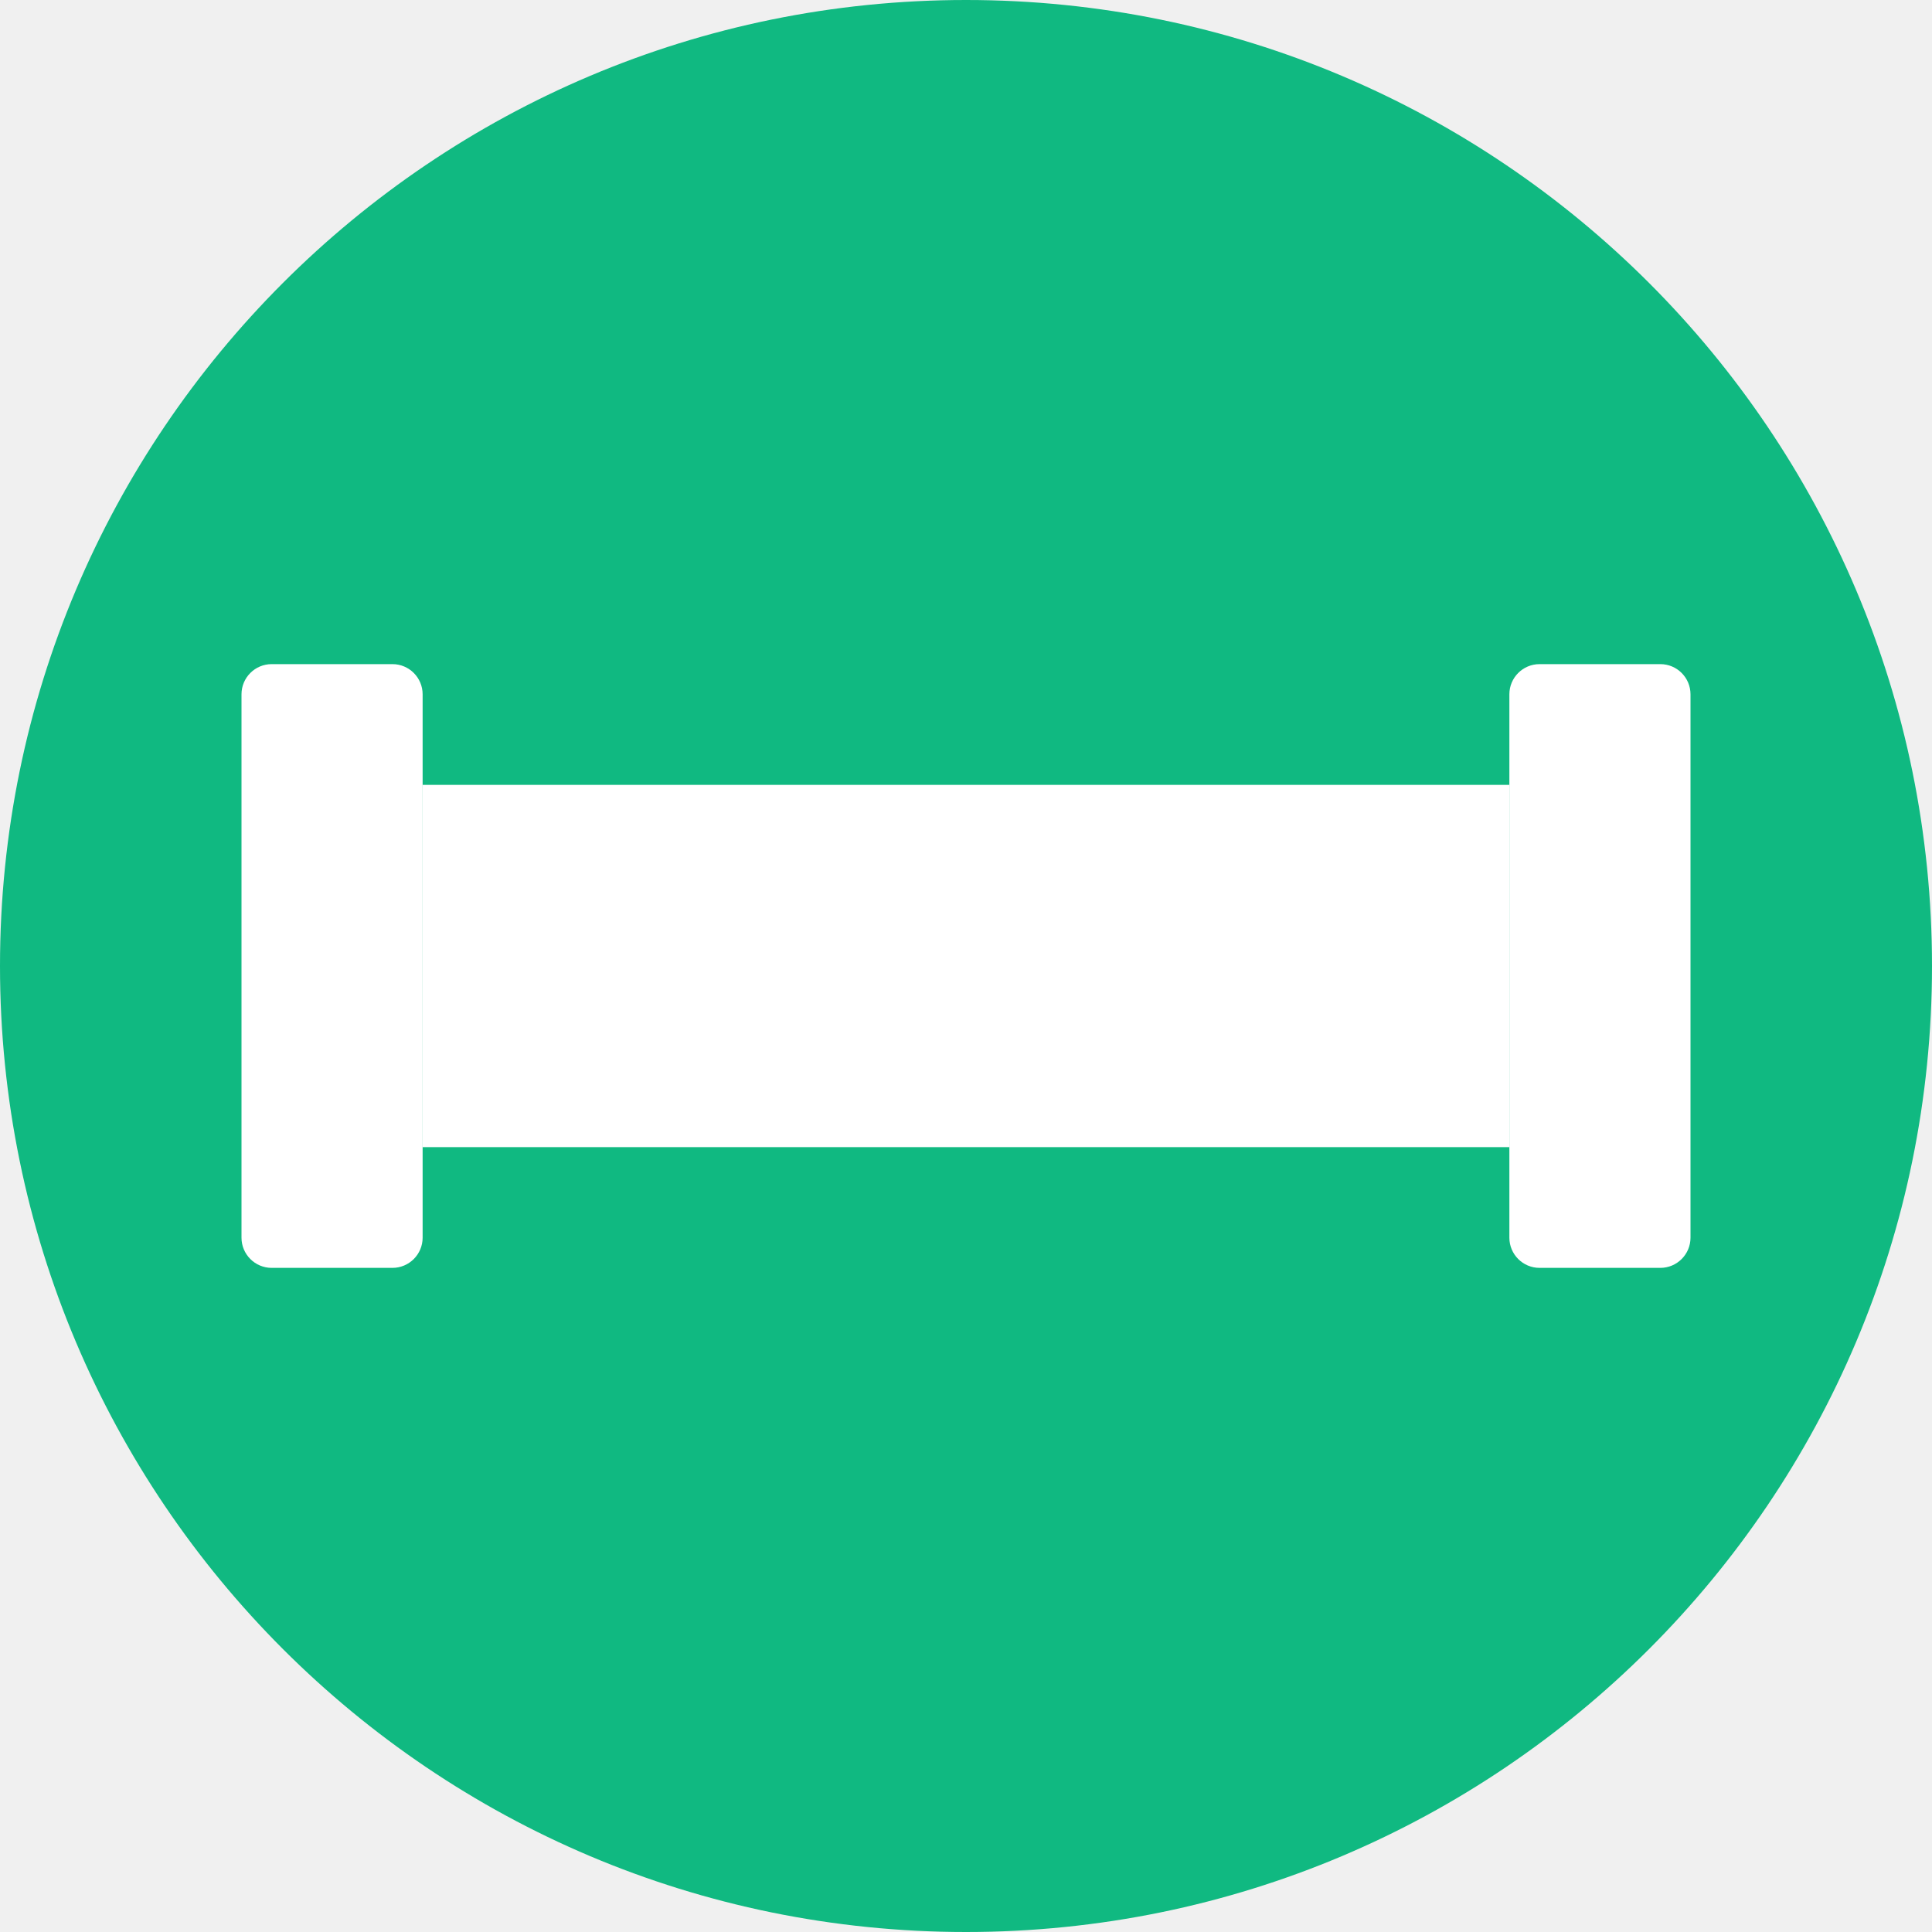
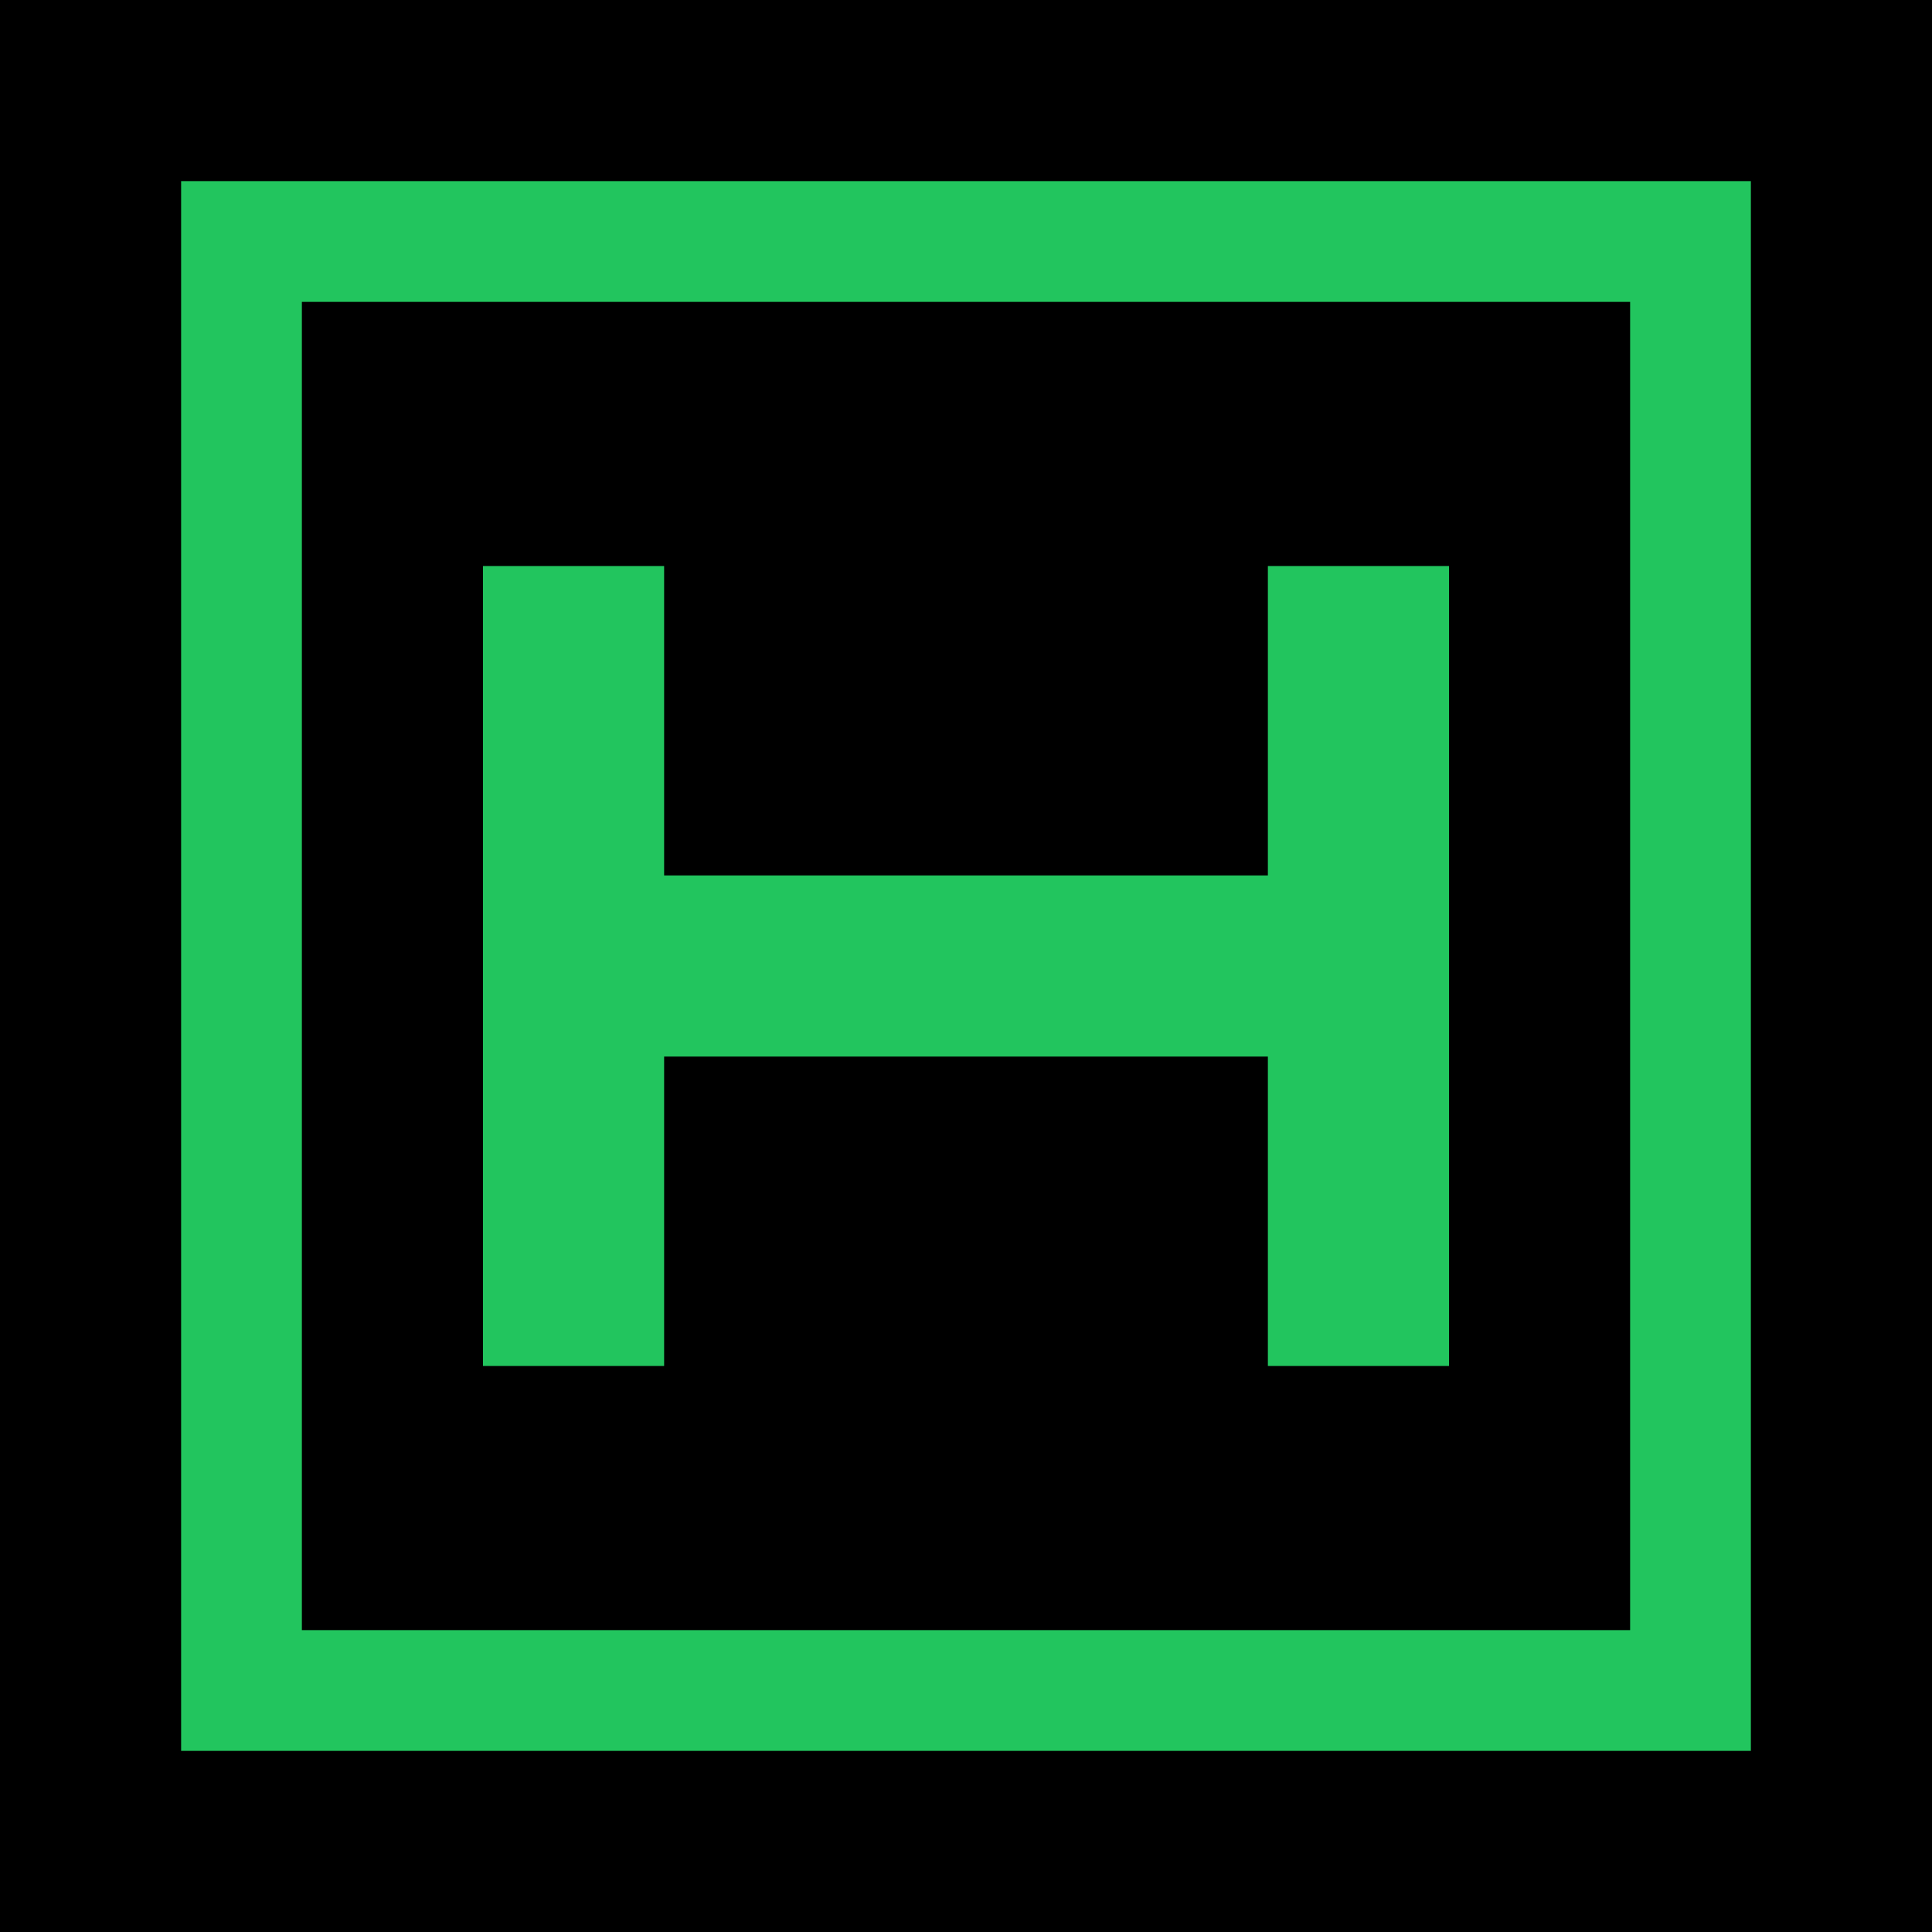
<svg xmlns="http://www.w3.org/2000/svg" viewBox="0 0 512 512">
-   <circle cx="256" cy="256" r="256" fill="#10b981" />
-   <path d="M112 208h288v96H112z" fill="#fff" />
-   <rect x="64" y="176" width="48" height="160" rx="8" fill="#fff" />
-   <rect x="400" y="176" width="48" height="160" rx="8" fill="#fff" />
+   <rect width="512" height="512" fill="#000000" />
+   <rect x="64" y="64" width="384" height="384" fill="none" stroke="#22c55e" stroke-width="32" />
+   <rect x="128" y="232" width="256" height="48" fill="#22c55e" />
+   <rect x="128" y="150" width="48" height="212" fill="#22c55e" />
+   <rect x="336" y="150" width="48" height="212" fill="#22c55e" />
</svg>
